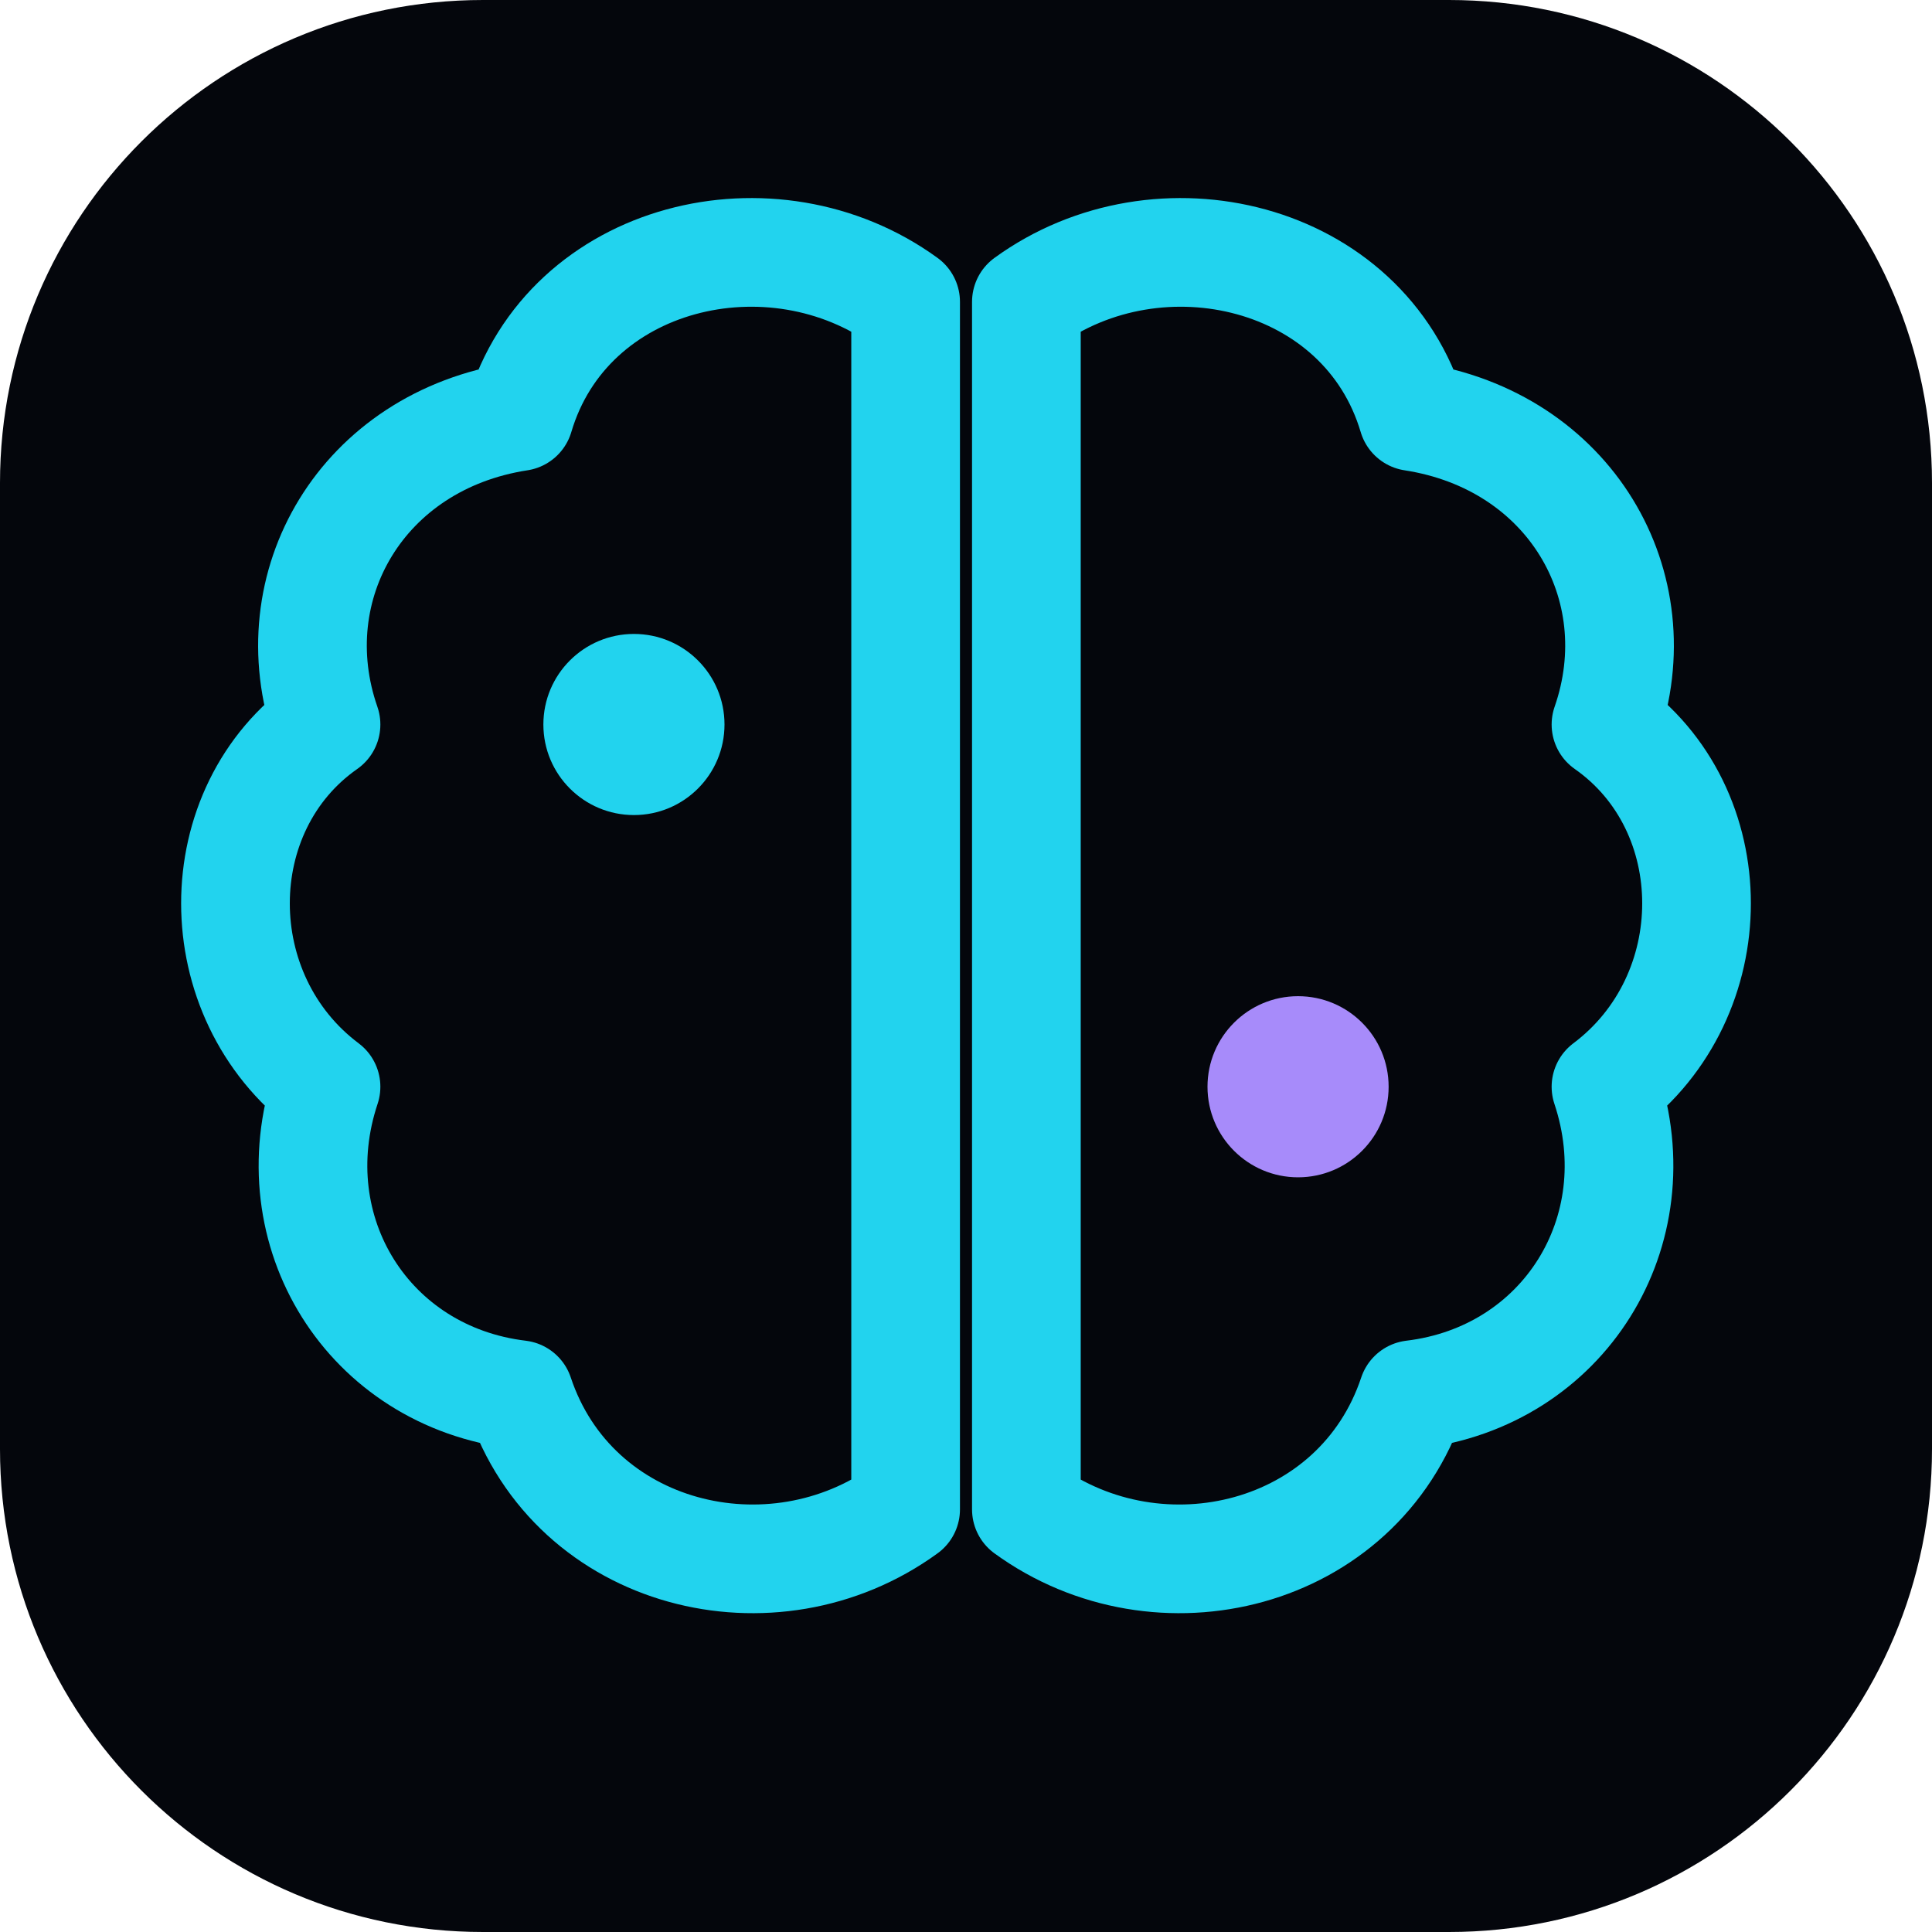
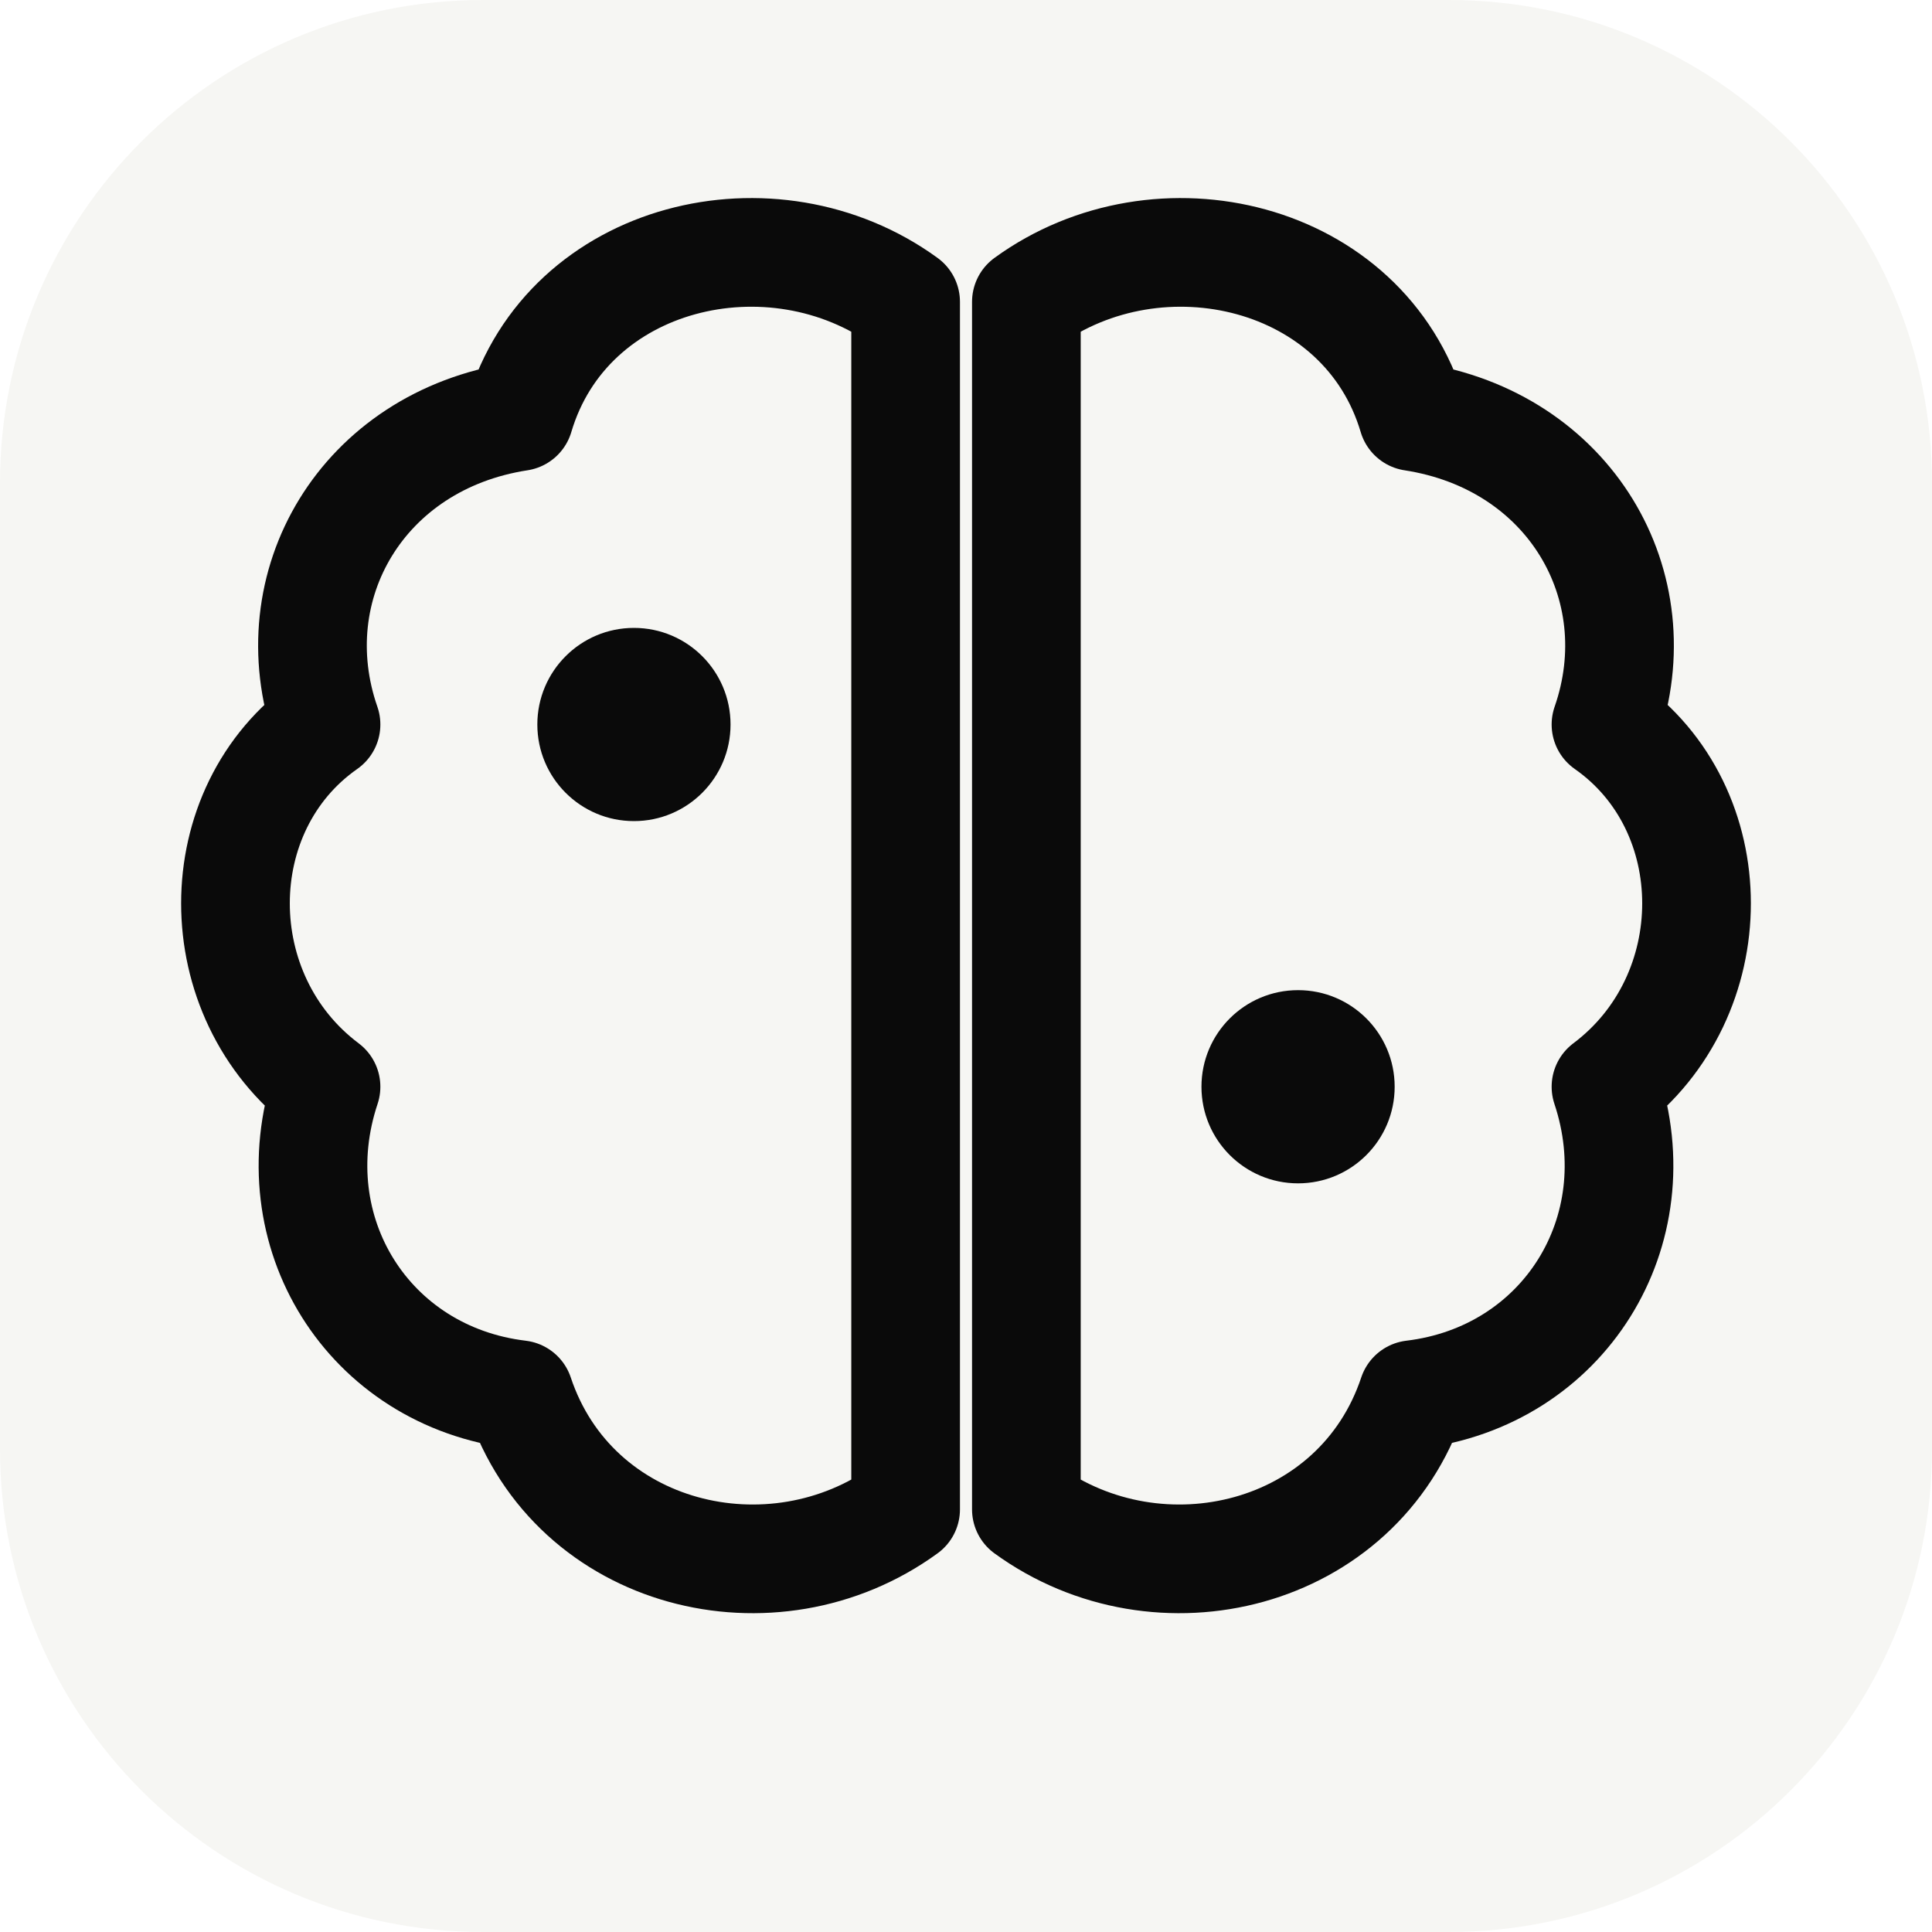
<svg xmlns="http://www.w3.org/2000/svg" viewBox="0 0 32 32">
-   <rect width="32" height="32" rx="8" fill="#04060c" />
-   <path d="M15 5c-2.2-1.6-5.6-.8-6.4 1.9C6 7.3 4.6 9.7 5.4 12c-2 1.4-2 4.5 0 6-.8 2.4.7 4.8 3.2 5.1.9 2.7 4.2 3.5 6.4 1.9V5zM17 5c2.2-1.6 5.6-.8 6.4 1.9 2.6.4 4 2.8 3.2 5.1 2 1.4 2 4.5 0 6 .8 2.4-.7 4.8-3.2 5.1-.9 2.7-4.2 3.5-6.4 1.9V5z" fill="none" stroke="#22d3ee" stroke-width="1.8" stroke-linejoin="round" />
-   <circle cx="10.5" cy="12" r="1.5" fill="#22d3ee" />
-   <circle cx="21.5" cy="18" r="1.5" fill="#a78bfa" />
+   <rect width="32" height="32" rx="8" fill="#f6f6f3" />
+   <path d="M15 5c-2.2-1.6-5.6-.8-6.4 1.9C6 7.3 4.6 9.7 5.4 12c-2 1.4-2 4.5 0 6-.8 2.4.7 4.8 3.2 5.1.9 2.7 4.2 3.5 6.4 1.9V5zM17 5c2.2-1.6 5.6-.8 6.4 1.9 2.6.4 4 2.8 3.2 5.1 2 1.4 2 4.5 0 6 .8 2.4-.7 4.8-3.2 5.1-.9 2.7-4.2 3.5-6.4 1.9V5z" fill="none" stroke="#0a0a0a" stroke-width="1.8" stroke-linejoin="round" />
+   <circle cx="10.5" cy="12" r="1.6" fill="#0a0a0a" />
+   <circle cx="21.5" cy="18" r="1.6" fill="#0a0a0a" />
</svg>
